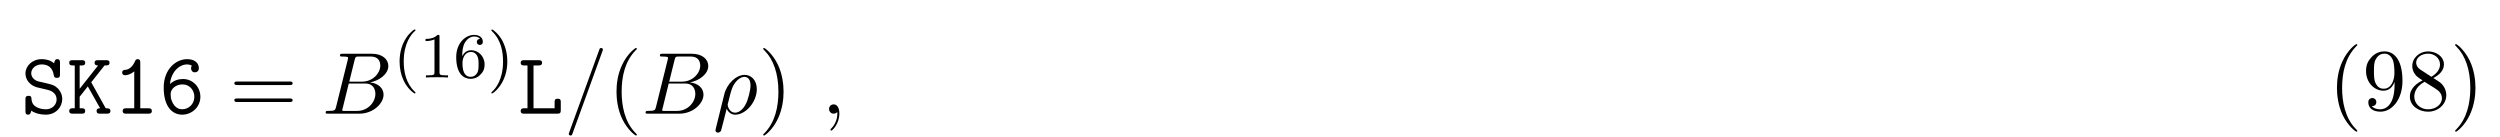
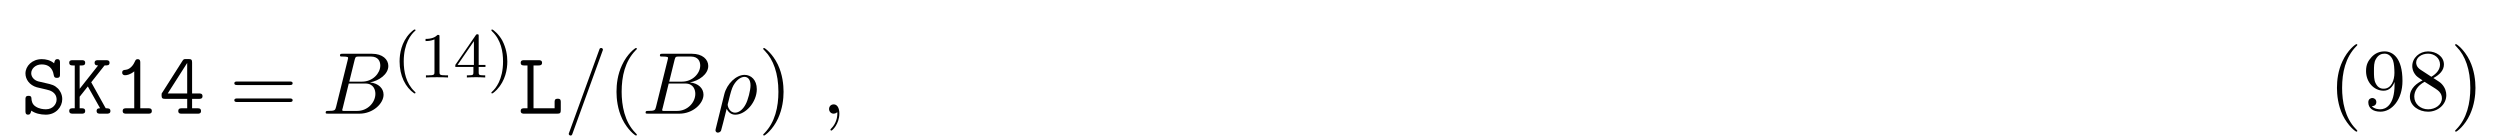
<svg xmlns="http://www.w3.org/2000/svg" xmlns:xlink="http://www.w3.org/1999/xlink" height="17pt" viewBox="0 0 311 17" width="311pt">
  <symbol id="a" overflow="visible">
    <path d="m3.234-2.984c.297.062 1.203.281 1.203 1.234 0 .562-.469 1.203-1.328 1.203-.312 0-.844-.047-1.281-.344-.453-.281-.5-.75-.516-.938 0-.188-.016-.391-.359-.391-.391 0-.391.234-.391.453v1.438c0 .172 0 .453.328.453.25 0 .312-.156.406-.5.438.328 1.109.5 1.797.5 1.266 0 2.047-.969 2.047-1.938 0-.703-.391-1.156-.516-1.297-.453-.438-.75-.516-1.594-.703l-.875-.203c-.469-.125-.875-.516-.875-1.016 0-.562.531-1.094 1.297-1.094 1.297 0 1.453 1.031 1.516 1.375.047.234.156.297.375.297.391 0 .391-.219.391-.438v-1.453c0-.172 0-.438-.328-.438-.266 0-.328.188-.406.516-.453-.391-1.031-.516-1.531-.516-1.203 0-2.031.859-2.031 1.781 0 .734.5 1.453 1.406 1.719.047.016 1.109.266 1.266.297zm0 0" />
  </symbol>
  <symbol id="b" overflow="visible">
    <path d="m3.016-3.906 1.656-2.094c.391 0 .625 0 .625-.344 0-.312-.297-.312-.453-.312h-.969c-.156 0-.438 0-.438.328s.297.328.438.328l-2.297 2.906v-2.906h.25c.156 0 .438 0 .438-.328s-.266-.328-.438-.328h-1.094c-.172 0-.453 0-.453.312 0 .344.281.344.453.344h.234v5.328h-.234c-.172 0-.453 0-.453.328 0 .344.281.344.453.344h1.094c.156 0 .438 0 .438-.328 0-.344-.266-.344-.438-.344h-.25v-1.438l1.016-1.281 1.531 2.719c-.156 0-.438 0-.438.328 0 .344.266.344.453.344h.812c.156 0 .453 0 .453-.328 0-.344-.266-.344-.578-.344-.016-.031-.062-.109-.078-.125zm0 0" />
  </symbol>
  <symbol id="c" overflow="visible">
    <path d="m3.391-6.344c0-.172 0-.438-.328-.438-.203 0-.266.125-.328.266-.406.922-.984 1.047-1.188 1.062-.172.016-.406.031-.406.344 0 .266.203.328.359.328.219 0 .656-.078 1.141-.484v4.594h-1c-.172 0-.438 0-.438.344 0 .328.281.328.438.328h2.75c.156 0 .438 0 .438-.328 0-.344-.266-.344-.438-.344h-1zm0 0" />
  </symbol>
  <symbol id="d" overflow="visible">
-     <path d="m1.359-3.688c.141-1.531 1.172-2.438 2.125-2.438.375 0 .547.125.609.188-.062.047-.109.109-.109.312 0 .266.188.484.469.484s.5-.188.5-.516c0-.531-.391-1.125-1.453-1.125-1.453 0-2.922 1.312-2.922 3.516 0 2.594 1.219 3.391 2.297 3.391 1.188 0 2.266-.922 2.266-2.234 0-1.234-.969-2.203-2.156-2.203-.578 0-1.141.172-1.625.625zm1.516 3.141c-.703 0-1.125-.531-1.344-1.203-.031-.062-.031-.125-.062-.188v-.047-.094c0-.078-.031-.266-.031-.344 0-.672.656-1.219 1.484-1.219.891 0 1.469.734 1.469 1.531 0 .938-.719 1.562-1.516 1.562zm0 0" />
+     <path d="m.422-2.656c-.109.141-.109.156-.109.375 0 .359.109.438.438.438h2.75v1.172h-.672c-.172 0-.438 0-.438.344 0 .328.266.328.438.328h1.953c.172 0 .438 0 .438-.328 0-.344-.25-.344-.438-.344h-.672v-1.172h.859c.156 0 .438 0 .438-.328 0-.344-.266-.344-.438-.344h-.859v-3.828c0-.359-.078-.453-.438-.453h-.312c-.266 0-.312.016-.453.234zm.656.141 2.422-3.797v3.797zm0 0" />
  </symbol>
  <symbol id="e" overflow="visible">
    <path d="m1.938-6h.609c.156 0 .453 0 .453-.328s-.281-.328-.453-.328h-1.766c-.172 0-.438 0-.438.328s.281.328.438.328h.406v5.328h-.406c-.172 0-.438 0-.438.344 0 .328.281.328.438.328h4.109c.359 0 .438-.094.438-.453v-.969c0-.219 0-.438-.375-.438-.391 0-.391.219-.391.438v.75h-2.625zm0 0" />
  </symbol>
  <symbol id="f" overflow="visible">
    <path d="m7.5-3.562c.156 0 .359 0 .359-.219s-.203-.219-.359-.219h-6.531c-.156 0-.359 0-.359.219s.203.219.375.219zm0 2.109c.156 0 .359 0 .359-.219s-.203-.219-.359-.219h-6.516c-.172 0-.375 0-.375.219s.203.219.359.219zm0 0" />
  </symbol>
  <symbol id="g" overflow="visible">
    <path d="m3.609 2.625c0-.047 0-.062-.188-.25-1.359-1.375-1.703-3.438-1.703-5.094 0-1.906.406-3.797 1.75-5.172.141-.125.141-.141.141-.188 0-.062-.047-.094-.109-.094-.109 0-1.094.734-1.734 2.125-.562 1.188-.688 2.406-.688 3.328 0 .844.125 2.156.719 3.391.656 1.344 1.594 2.047 1.703 2.047.062 0 .109-.031.109-.094zm0 0" />
  </symbol>
  <symbol id="h" overflow="visible">
    <path d="m3.156-2.719c0-.859-.125-2.172-.719-3.406-.656-1.344-1.594-2.047-1.703-2.047-.062 0-.109.031-.109.094 0 .047 0 .062.203.266 1.062 1.078 1.688 2.812 1.688 5.094 0 1.859-.406 3.781-1.75 5.156-.141.125-.141.141-.141.188 0 .062.047.094.109.094.109 0 1.094-.734 1.734-2.125.547-1.188.688-2.406.688-3.312zm0 0" />
  </symbol>
  <symbol id="i" overflow="visible">
    <path d="m4-3.469v.344c0 2.562-1.125 3.062-1.766 3.062-.188 0-.766-.031-1.062-.391.469 0 .562-.328.562-.5 0-.344-.266-.516-.5-.516-.172 0-.5.109-.5.531 0 .734.578 1.172 1.516 1.172 1.406 0 2.734-1.484 2.734-3.828 0-2.922-1.25-3.672-2.219-3.672-.609 0-1.141.203-1.609.688-.453.5-.703.953-.703 1.766 0 1.359.969 2.438 2.188 2.438.656 0 1.109-.453 1.359-1.094zm-1.344.844c-.188 0-.688 0-1.016-.688-.203-.406-.203-.953-.203-1.484 0-.594 0-1.109.234-1.5.297-.547.703-.688 1.094-.688.5 0 .859.359 1.047.859.125.344.172 1.031.172 1.531 0 .906-.375 1.969-1.328 1.969zm0 0" />
  </symbol>
  <symbol id="j" overflow="visible">
    <path d="m1.781-4.984c-.5-.328-.547-.703-.547-.891 0-.656.703-1.109 1.484-1.109.797 0 1.484.562 1.484 1.344 0 .625-.422 1.141-1.078 1.531zm1.594 1.031c.781-.406 1.312-.969 1.312-1.688 0-1-.969-1.625-1.969-1.625-1.078 0-1.969.812-1.969 1.828 0 .188.031.688.484 1.188.125.141.516.406.797.594-.641.312-1.578.938-1.578 2.016 0 1.156 1.125 1.875 2.266 1.875 1.234 0 2.266-.906 2.266-2.062 0-.391-.125-.891-.531-1.344-.203-.234-.391-.344-1.078-.781zm-1.094.469 1.344.844c.297.203.812.531.812 1.203 0 .812-.812 1.375-1.719 1.375-.938 0-1.719-.672-1.719-1.578 0-.641.359-1.344 1.281-1.844zm0 0" />
  </symbol>
  <symbol id="k" overflow="visible">
    <path d="m1.75-.844c-.109.422-.141.5-1 .5-.188 0-.297 0-.297.219 0 .125.109.125.297.125h3.891c1.734 0 3.016-1.281 3.016-2.359 0-.781-.625-1.422-1.688-1.531 1.125-.203 2.281-1.016 2.281-2.047 0-.812-.719-1.516-2.031-1.516h-3.672c-.203 0-.312 0-.312.219 0 .125.094.125.312.125.016 0 .219 0 .406.016.203.031.297.031.297.172 0 .047-.016.078-.047.219zm1.641-3.141.672-2.719c.109-.375.125-.406.594-.406h1.406c.969 0 1.188.641 1.188 1.125 0 .953-.938 2-2.266 2zm-.484 3.641c-.156 0-.188 0-.25 0-.109-.016-.141-.031-.141-.109 0-.031 0-.062.062-.25l.75-3.047h2.062c1.047 0 1.25.812 1.25 1.281 0 1.078-.969 2.125-2.25 2.125zm0 0" />
  </symbol>
  <symbol id="l" overflow="visible">
    <path d="m4.781-7.766c.062-.141.062-.188.062-.203 0-.109-.094-.203-.219-.203-.078 0-.156.031-.188.094l-3.781 10.391c-.062.141-.062.188-.062.203 0 .109.109.203.219.203.141 0 .188-.062.25-.25zm0 0" />
  </symbol>
  <symbol id="m" overflow="visible">
    <path d="m.359 1.891c-.031.125-.031.156-.031.172 0 .156.125.297.297.297.234 0 .375-.203.391-.234.047-.094.406-1.562.703-2.734.219.438.562.734 1.078.734 1.266 0 2.672-1.547 2.672-3.172 0-1.156-.719-1.781-1.516-1.781-1.047 0-2.203 1.094-2.531 2.422zm2.422-2.016c-.766 0-.938-.875-.938-.969 0-.047.047-.266.094-.406.297-1.219.406-1.609.641-2.047.469-.797 1.016-1.031 1.359-1.031.406 0 .75.312.75 1.062 0 .609-.312 1.828-.609 2.359-.359.688-.875 1.031-1.297 1.031zm0 0" />
  </symbol>
  <symbol id="n" overflow="visible">
    <path d="m2.219-.016c0-.719-.281-1.141-.703-1.141-.359 0-.578.266-.578.578 0 .297.219.578.578.578.125 0 .266-.047.375-.141.047-.016.047-.031.062-.031s.016.016.016.156c0 .812-.375 1.469-.734 1.828-.125.125-.125.141-.125.172 0 .078.062.125.109.125.125 0 1-.844 1-2.125zm0 0" />
  </symbol>
  <symbol id="o" overflow="visible">
    <path d="m2.656 1.984c.062 0 .156 0 .156-.094 0-.031 0-.031-.109-.141-1.094-1.031-1.359-2.5-1.359-3.734 0-2.297.938-3.375 1.344-3.75.125-.094.125-.109.125-.141 0-.047-.031-.094-.109-.094-.125 0-.531.406-.594.469-1.062 1.125-1.281 2.547-1.281 3.516 0 1.781.734 3.219 1.828 3.969zm0 0" />
  </symbol>
  <symbol id="p" overflow="visible">
    <path d="m2.5-5.078c0-.219-.016-.219-.234-.219-.328.312-.75.5-1.5.5v.266c.219 0 .641 0 1.109-.203v4.078c0 .297-.031.391-.781.391h-.281v.266c.328-.031 1.016-.031 1.375-.031s1.047 0 1.375.031v-.266h-.281c-.75 0-.781-.094-.781-.391zm0 0" />
  </symbol>
  <symbol id="q" overflow="visible">
-     <path d="m1.094-2.641c0-.656.062-1.234.344-1.719.25-.406.656-.734 1.156-.734.156 0 .516.031.703.297-.359.031-.391.297-.391.375 0 .25.188.375.375.375.141 0 .375-.078.375-.391 0-.469-.359-.859-1.078-.859-1.109 0-2.234 1.047-2.234 2.766 0 2.172 1.016 2.703 1.781 2.703.391 0 .797-.109 1.156-.453.328-.312.594-.641.594-1.344 0-1.031-.797-1.766-1.672-1.766-.578 0-.922.359-1.109.75zm1.031 2.562c-.422 0-.688-.281-.797-.516-.188-.359-.203-.891-.203-1.203 0-.781.422-1.375 1.047-1.375.391 0 .641.203.781.484.172.297.172.656.172 1.062s0 .75-.156 1.047c-.219.359-.484.5-.844.5zm0 0" />
+     <path d="m3.141-5.156c0-.156 0-.219-.172-.219-.094 0-.109 0-.188.109l-2.547 3.703v.25h2.25v.672c0 .297-.016.375-.641.375h-.172v.266c.672-.031.688-.031 1.141-.031s.469 0 1.141.031v-.266h-.172c-.625 0-.641-.078-.641-.375v-.672h.844v-.25h-.844zm-.594.641v2.953h-2.031zm0 0" />
  </symbol>
  <symbol id="r" overflow="visible">
    <path d="m2.469-1.984c0-.766-.141-1.672-.625-2.609-.391-.734-1.125-1.375-1.266-1.375-.078 0-.094.047-.094.094 0 .031 0 .047.094.141 1.109 1.062 1.359 2.516 1.359 3.75 0 2.281-.938 3.359-1.344 3.734-.109.094-.109.109-.109.141 0 .047.016.094.094.094.125 0 .531-.406.594-.469 1.062-1.125 1.297-2.547 1.297-3.5zm0 0" />
  </symbol>
  <g>
    <use x="2.604" xlink:href="#a" y="14.141" />
    <use x="8.331" xlink:href="#b" y="14.141" />
    <use x="14.059" xlink:href="#c" y="14.141" />
    <use x="19.786" xlink:href="#d" y="14.141" />
  </g>
  <use x="28.543" xlink:href="#f" y="14.141" />
  <use x="40.058" xlink:href="#k" y="14.141" />
  <g>
    <use x="48.88" xlink:href="#o" y="9.637" />
    <use x="52.173" xlink:href="#p" y="9.637" />
    <use x="56.408" xlink:href="#q" y="9.637" />
    <use x="60.642" xlink:href="#r" y="9.637" />
  </g>
  <use x="64.433" xlink:href="#e" y="14.141" />
  <use x="70.16" xlink:href="#l" y="14.141" />
  <use x="75.615" xlink:href="#g" y="14.141" />
  <use x="79.857" xlink:href="#k" y="14.141" />
  <use x="88.677" xlink:href="#m" y="14.141" />
  <use x="94.319" xlink:href="#h" y="14.141" />
  <use x="102.198" xlink:href="#n" y="14.141" />
  <g>
    <use x="289.64" xlink:href="#g" y="13.66" />
    <use x="293.883" xlink:href="#i" y="13.66" />
    <use x="299.337" xlink:href="#j" y="13.66" />
    <use x="304.792" xlink:href="#h" y="13.66" />
  </g>
</svg>
